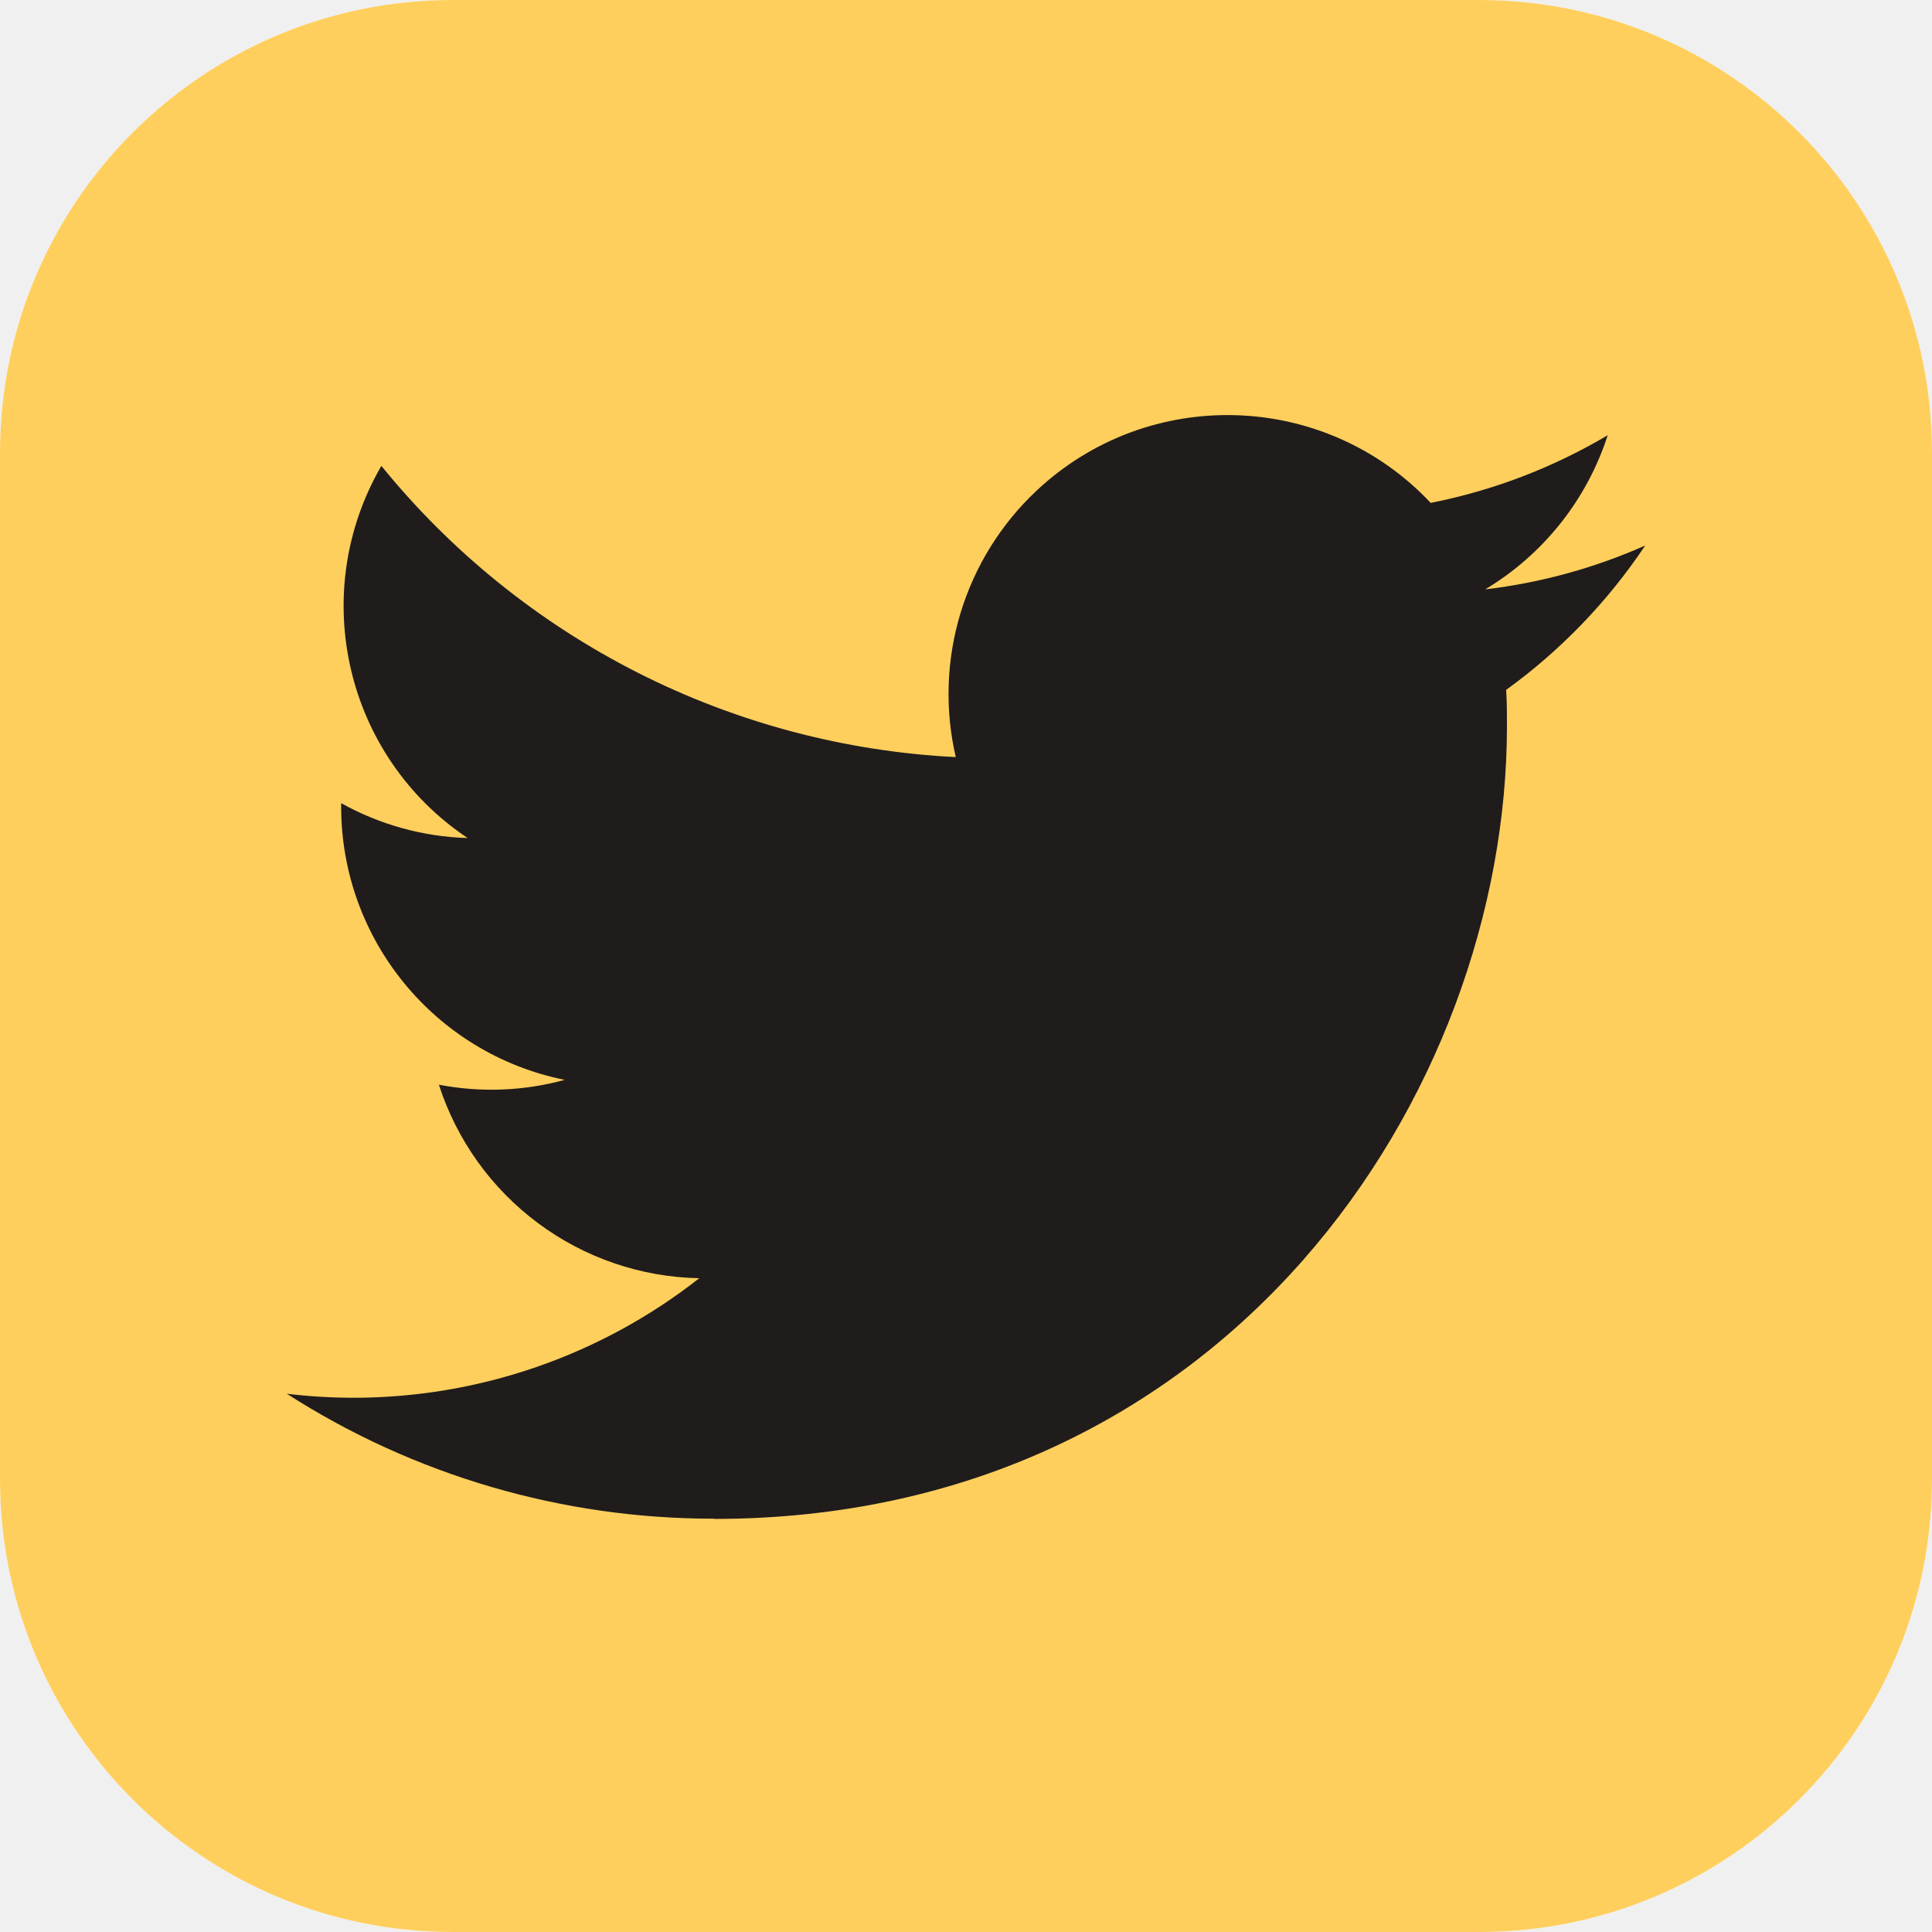
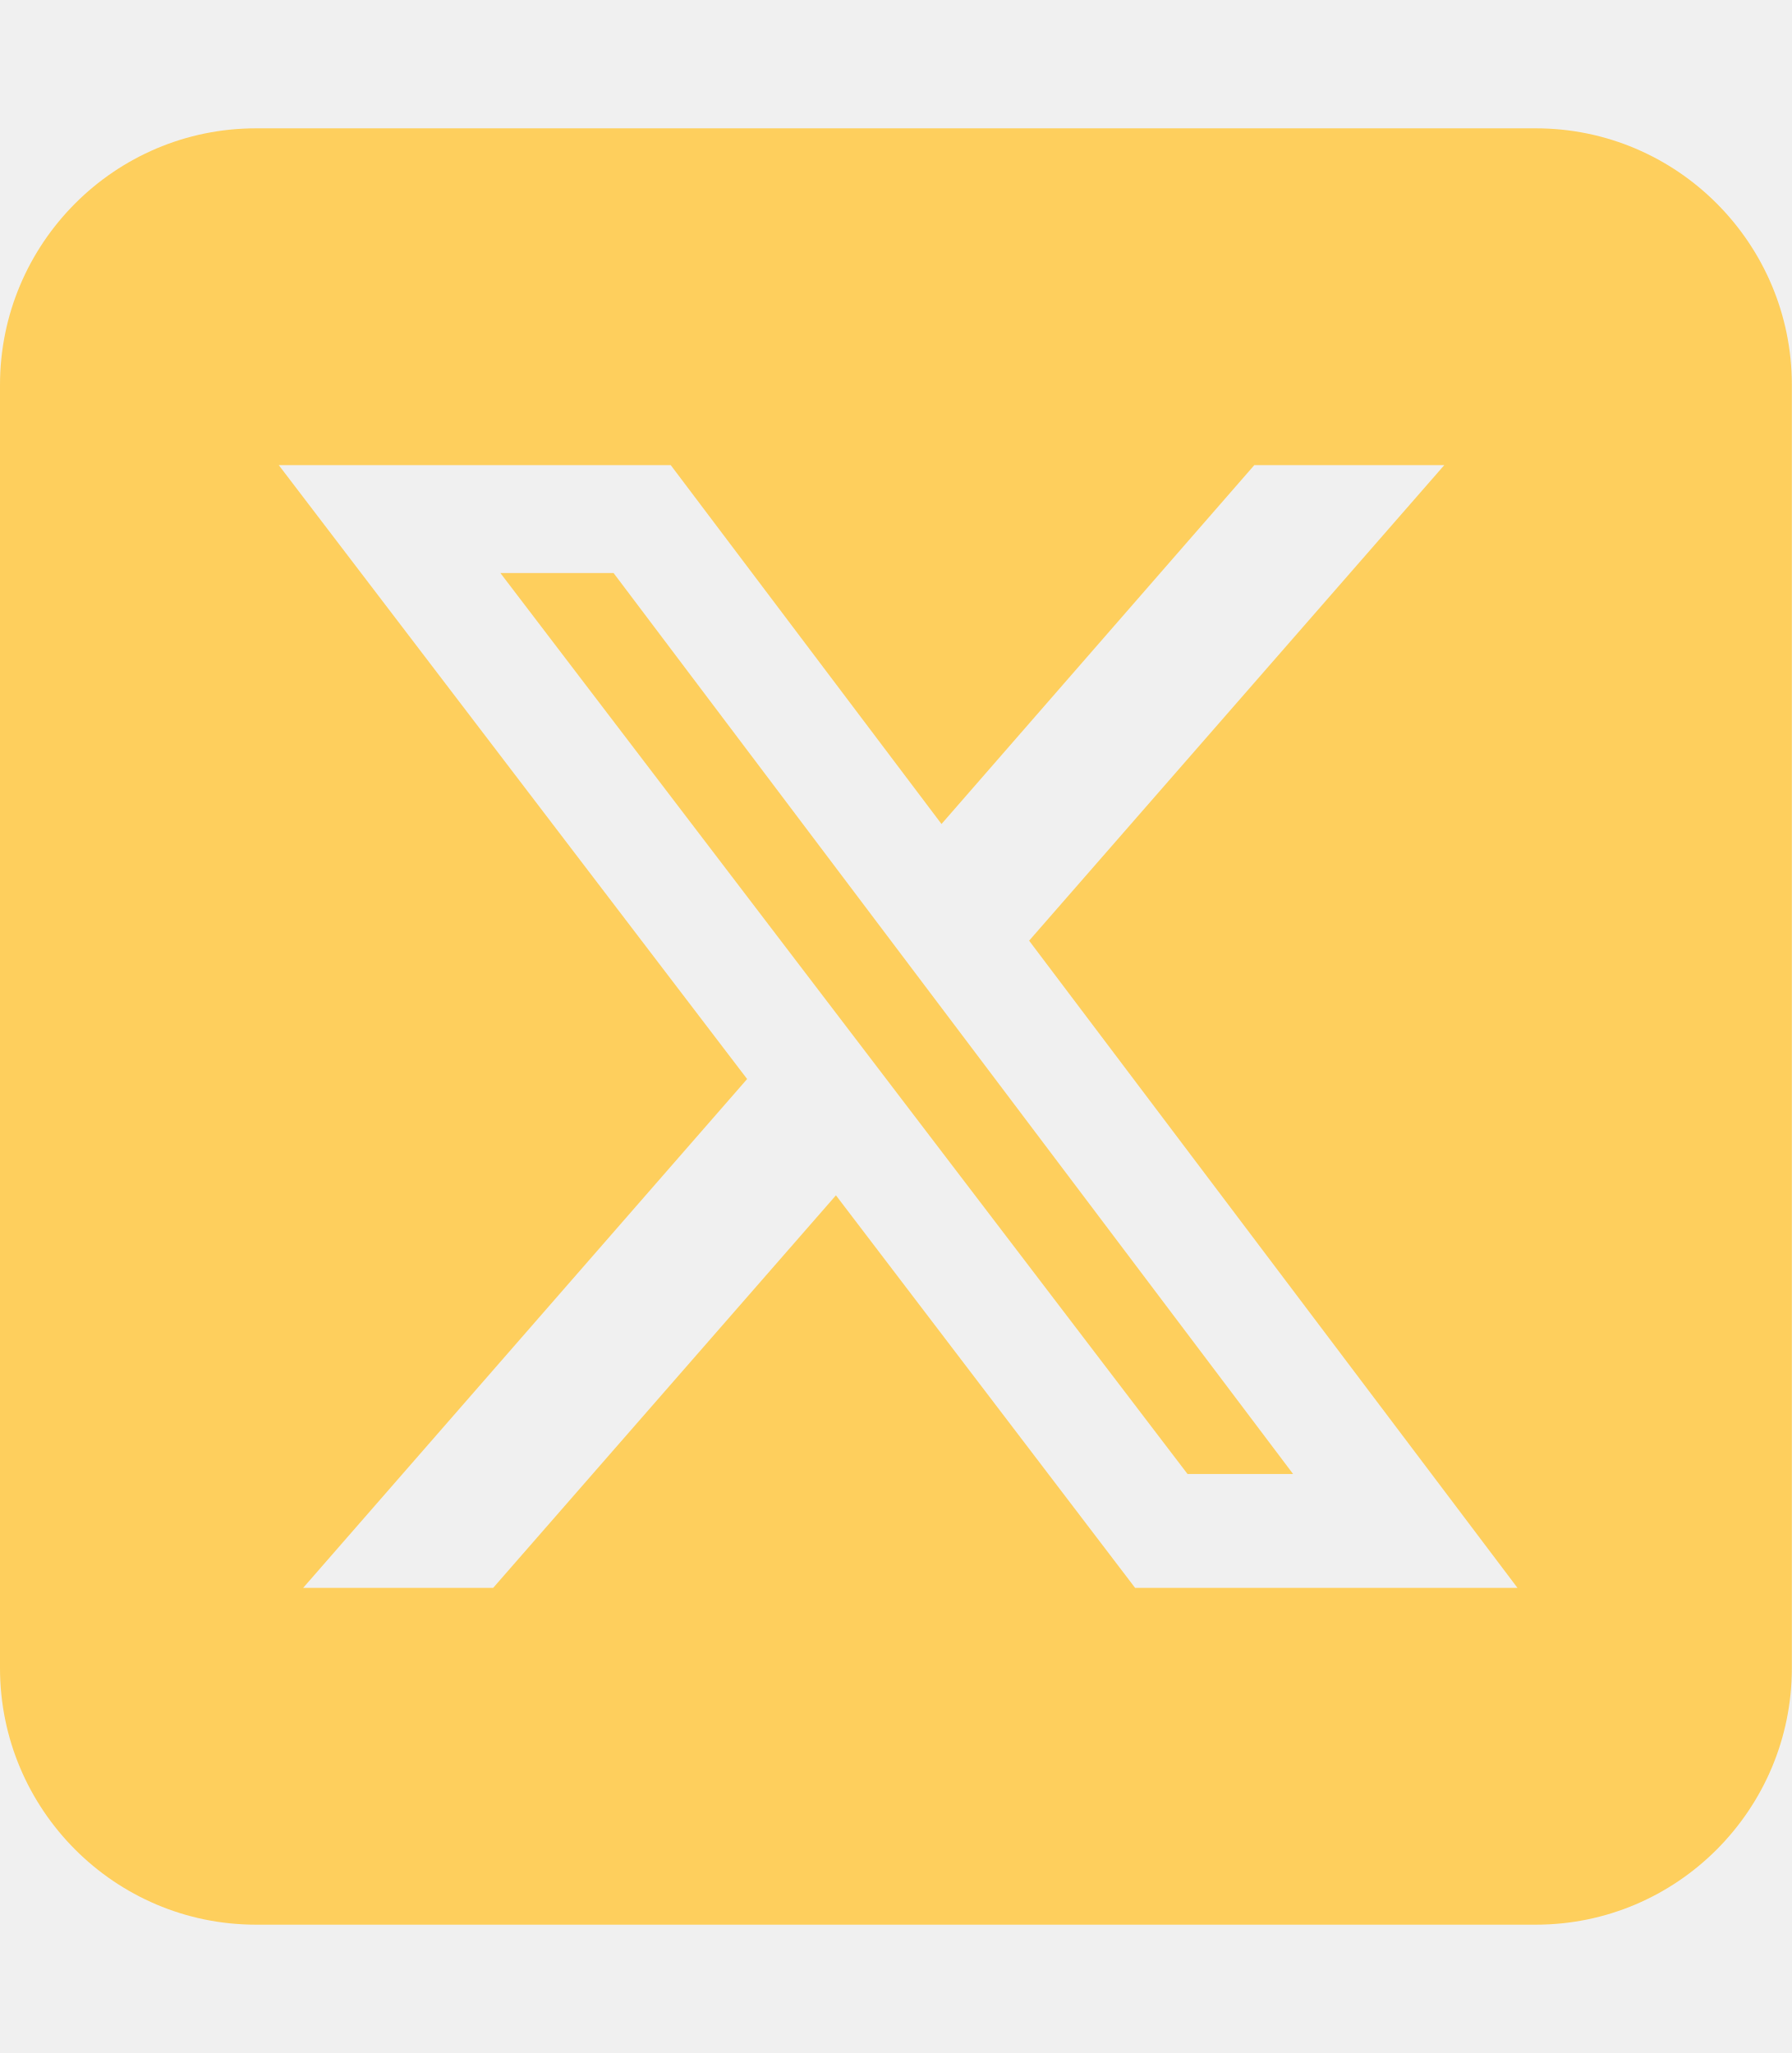
- <svg xmlns="http://www.w3.org/2000/svg" width="48" height="48" viewBox="0 0 48 48" fill="none">
-   <g id="skill-icons:twitter" clip-path="url(#clip0_108_29)">
-     <g id="Group">
-       <path id="Vector" d="M36.75 0H11.25C5.037 0 0 5.037 0 11.25V36.75C0 42.963 5.037 48 11.25 48H36.75C42.963 48 48 42.963 48 36.75V11.25C48 5.037 42.963 0 36.75 0Z" fill="white" />
-       <path id="Vector_2" d="M36.75 0H11.25C5.037 0 0 5.037 0 11.25V36.75C0 42.963 5.037 48 11.25 48H36.75C42.963 48 48 42.963 48 36.75V11.25C48 5.037 42.963 0 36.75 0Z" fill="#FECF5D" />
-       <path id="Vector_3" d="M37.42 17.14C37.44 17.437 37.44 17.735 37.44 18.035C37.44 27.184 30.475 37.737 17.739 37.737V37.731C13.976 37.736 10.292 36.659 7.125 34.627C7.672 34.693 8.222 34.726 8.773 34.727C11.892 34.729 14.92 33.683 17.373 31.757C15.928 31.73 14.527 31.252 13.368 30.389C12.208 29.527 11.347 28.324 10.904 26.949C11.941 27.149 13.011 27.108 14.03 26.829C10.8 26.177 8.476 23.338 8.476 20.042V19.954C9.439 20.491 10.516 20.788 11.618 20.821C8.576 18.788 7.638 14.74 9.475 11.575C11.213 13.715 13.382 15.464 15.841 16.711C18.299 17.957 20.993 18.672 23.746 18.81C23.471 17.628 23.512 16.395 23.863 15.234C24.215 14.073 24.865 13.025 25.749 12.194C28.538 9.572 32.924 9.707 35.545 12.494C37.096 12.188 38.583 11.62 39.943 10.813C39.426 12.416 38.344 13.777 36.899 14.643C38.271 14.481 39.612 14.114 40.875 13.553C39.946 14.944 38.776 16.159 37.42 17.14Z" fill="#201C1C" />
-     </g>
+ <svg xmlns="http://www.w3.org/2000/svg" width="48" height="55" viewBox="0 0 48 55" fill="none">
+   <g id="fa6-brands:square-x-twitter">
+     <path id="Vector" d="M6.857 3.438C3.075 3.438 0 6.521 0 10.312V44.688C0 48.48 3.075 51.562 6.857 51.562H41.143C44.925 51.562 48 48.48 48 44.688V10.312C48 6.521 44.925 3.438 41.143 3.438H6.857ZM38.689 12.461L27.568 25.201L40.65 42.539H30.407L22.393 32.023L13.211 42.539H8.121L20.014 28.907L7.468 12.461H17.968L25.221 22.075L33.6 12.461H38.689ZM34.639 39.488L16.436 15.351H13.404L31.811 39.488H34.629H34.639Z" fill="#FECF5D" />
  </g>
-   <defs>
-     <clipPath id="clip0_108_29">
-       <rect width="48" height="48" fill="white" />
-     </clipPath>
-   </defs>
</svg>
